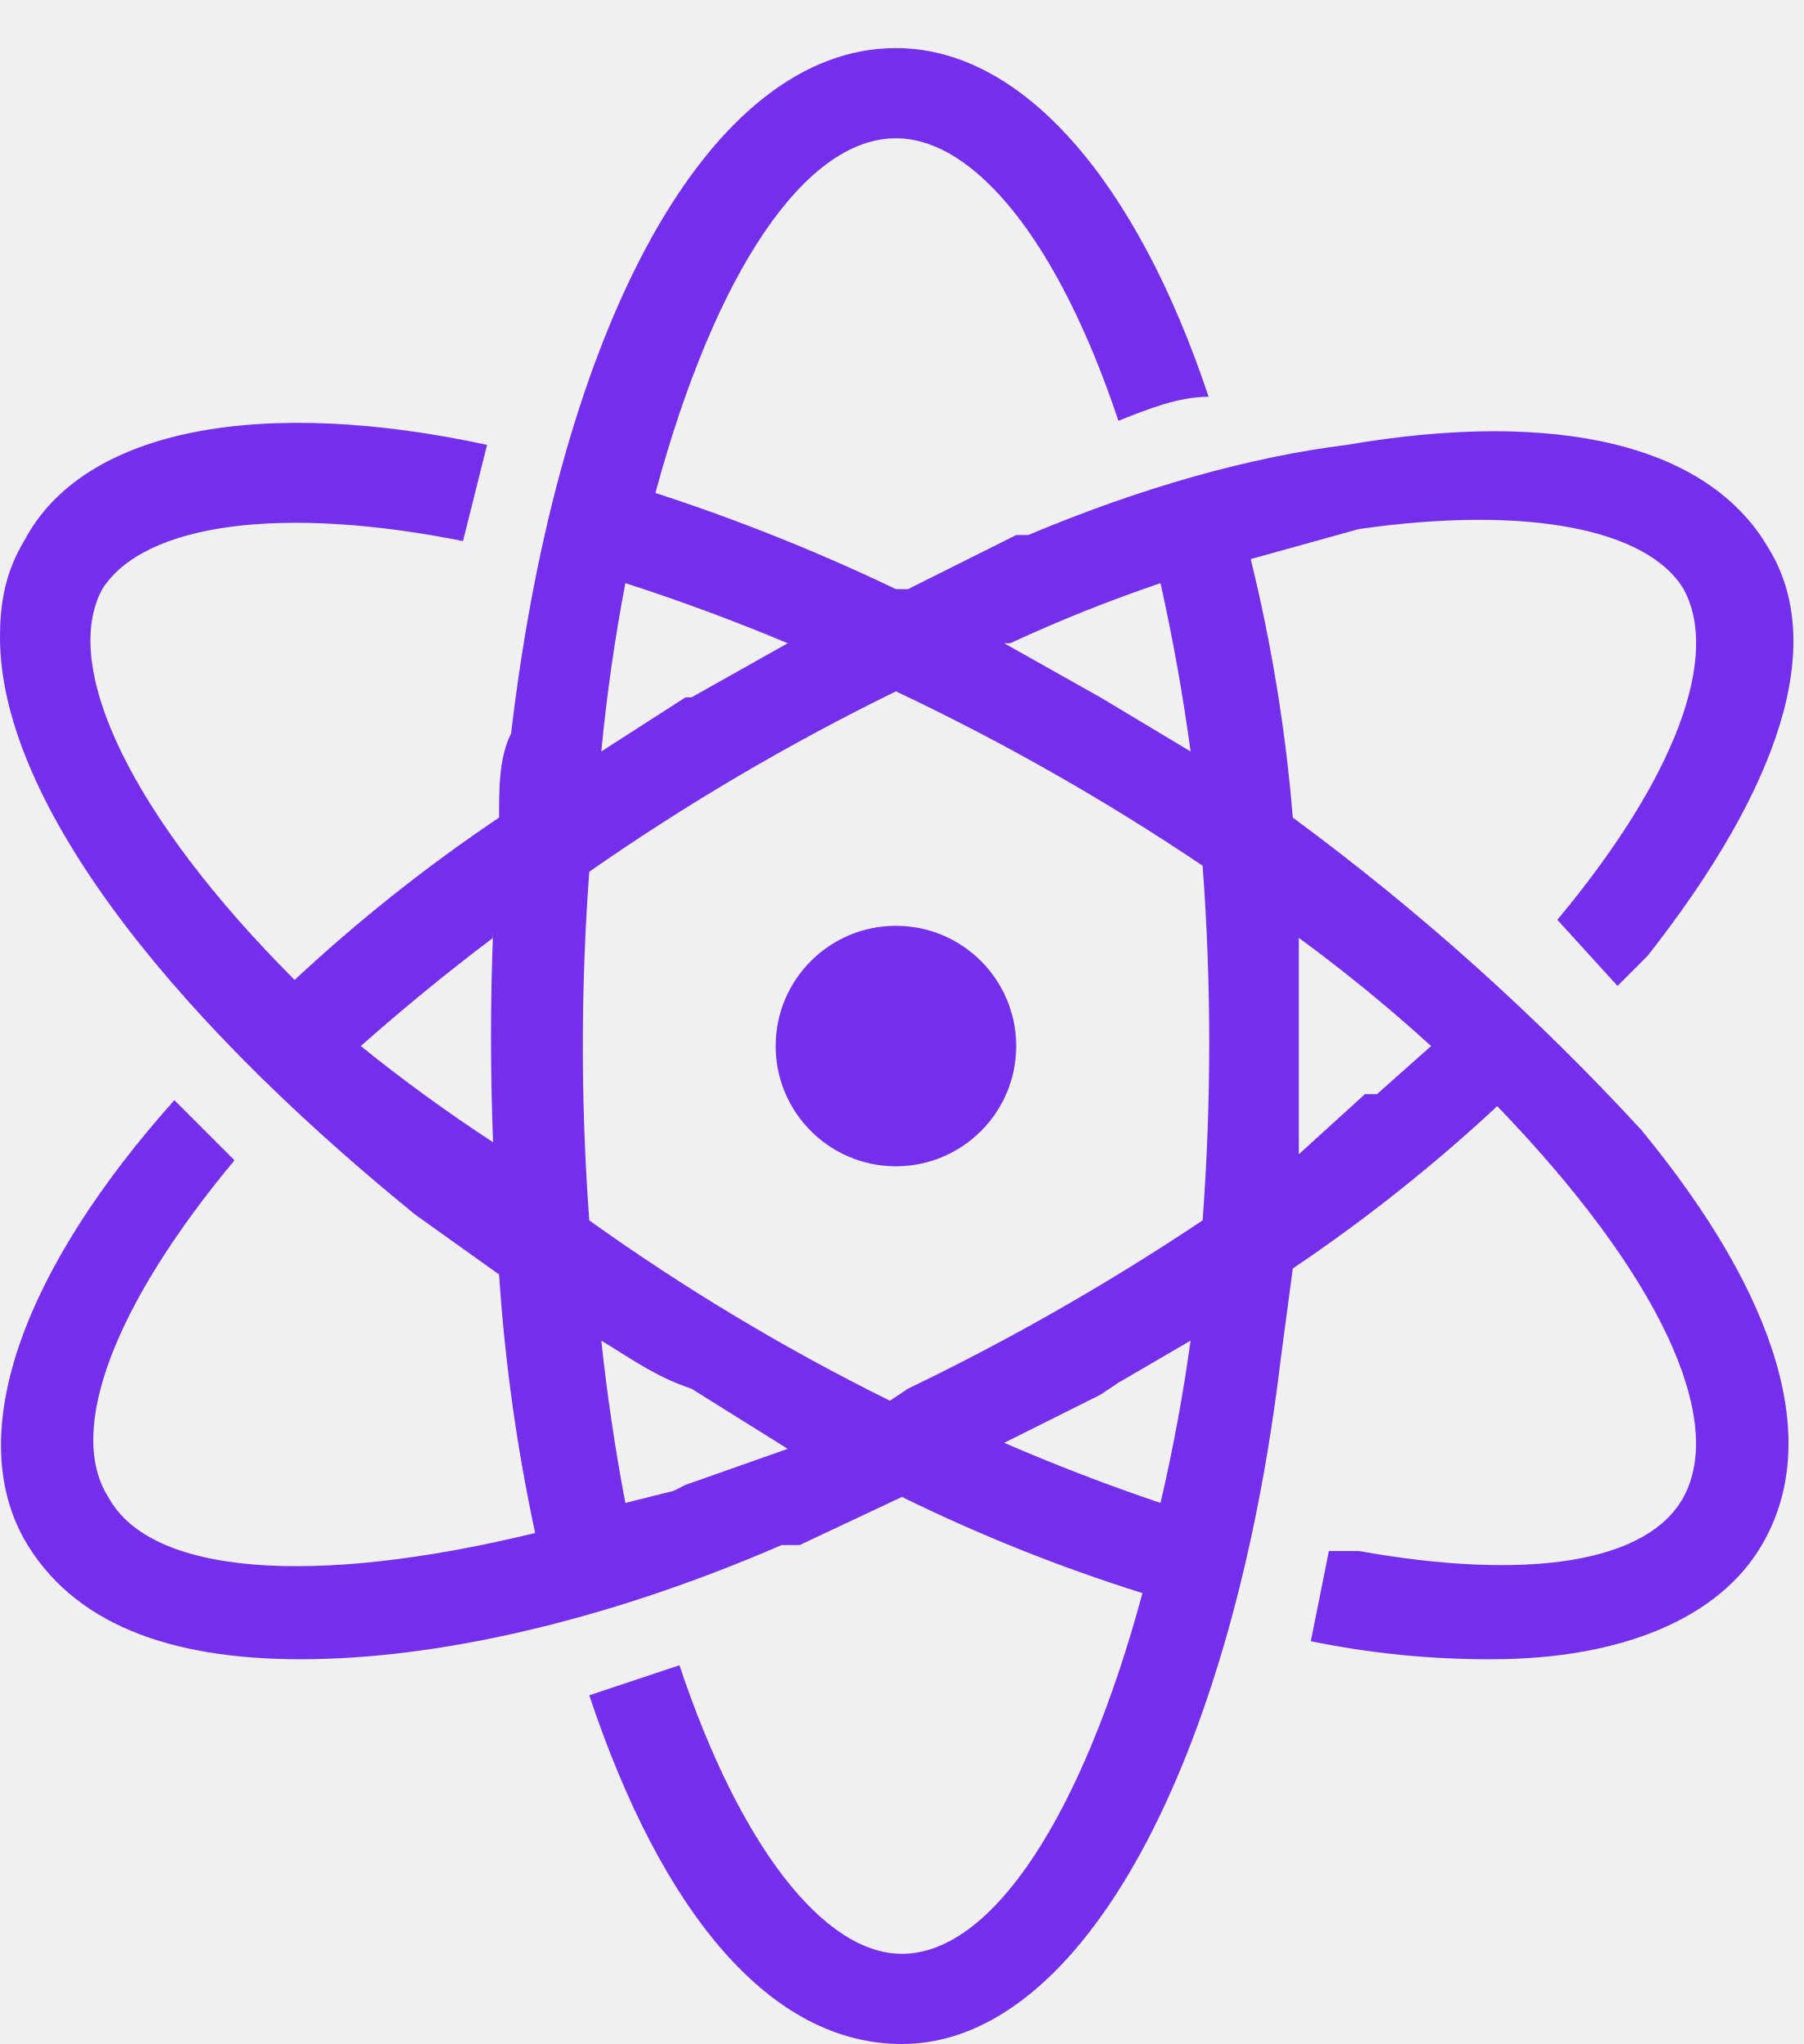
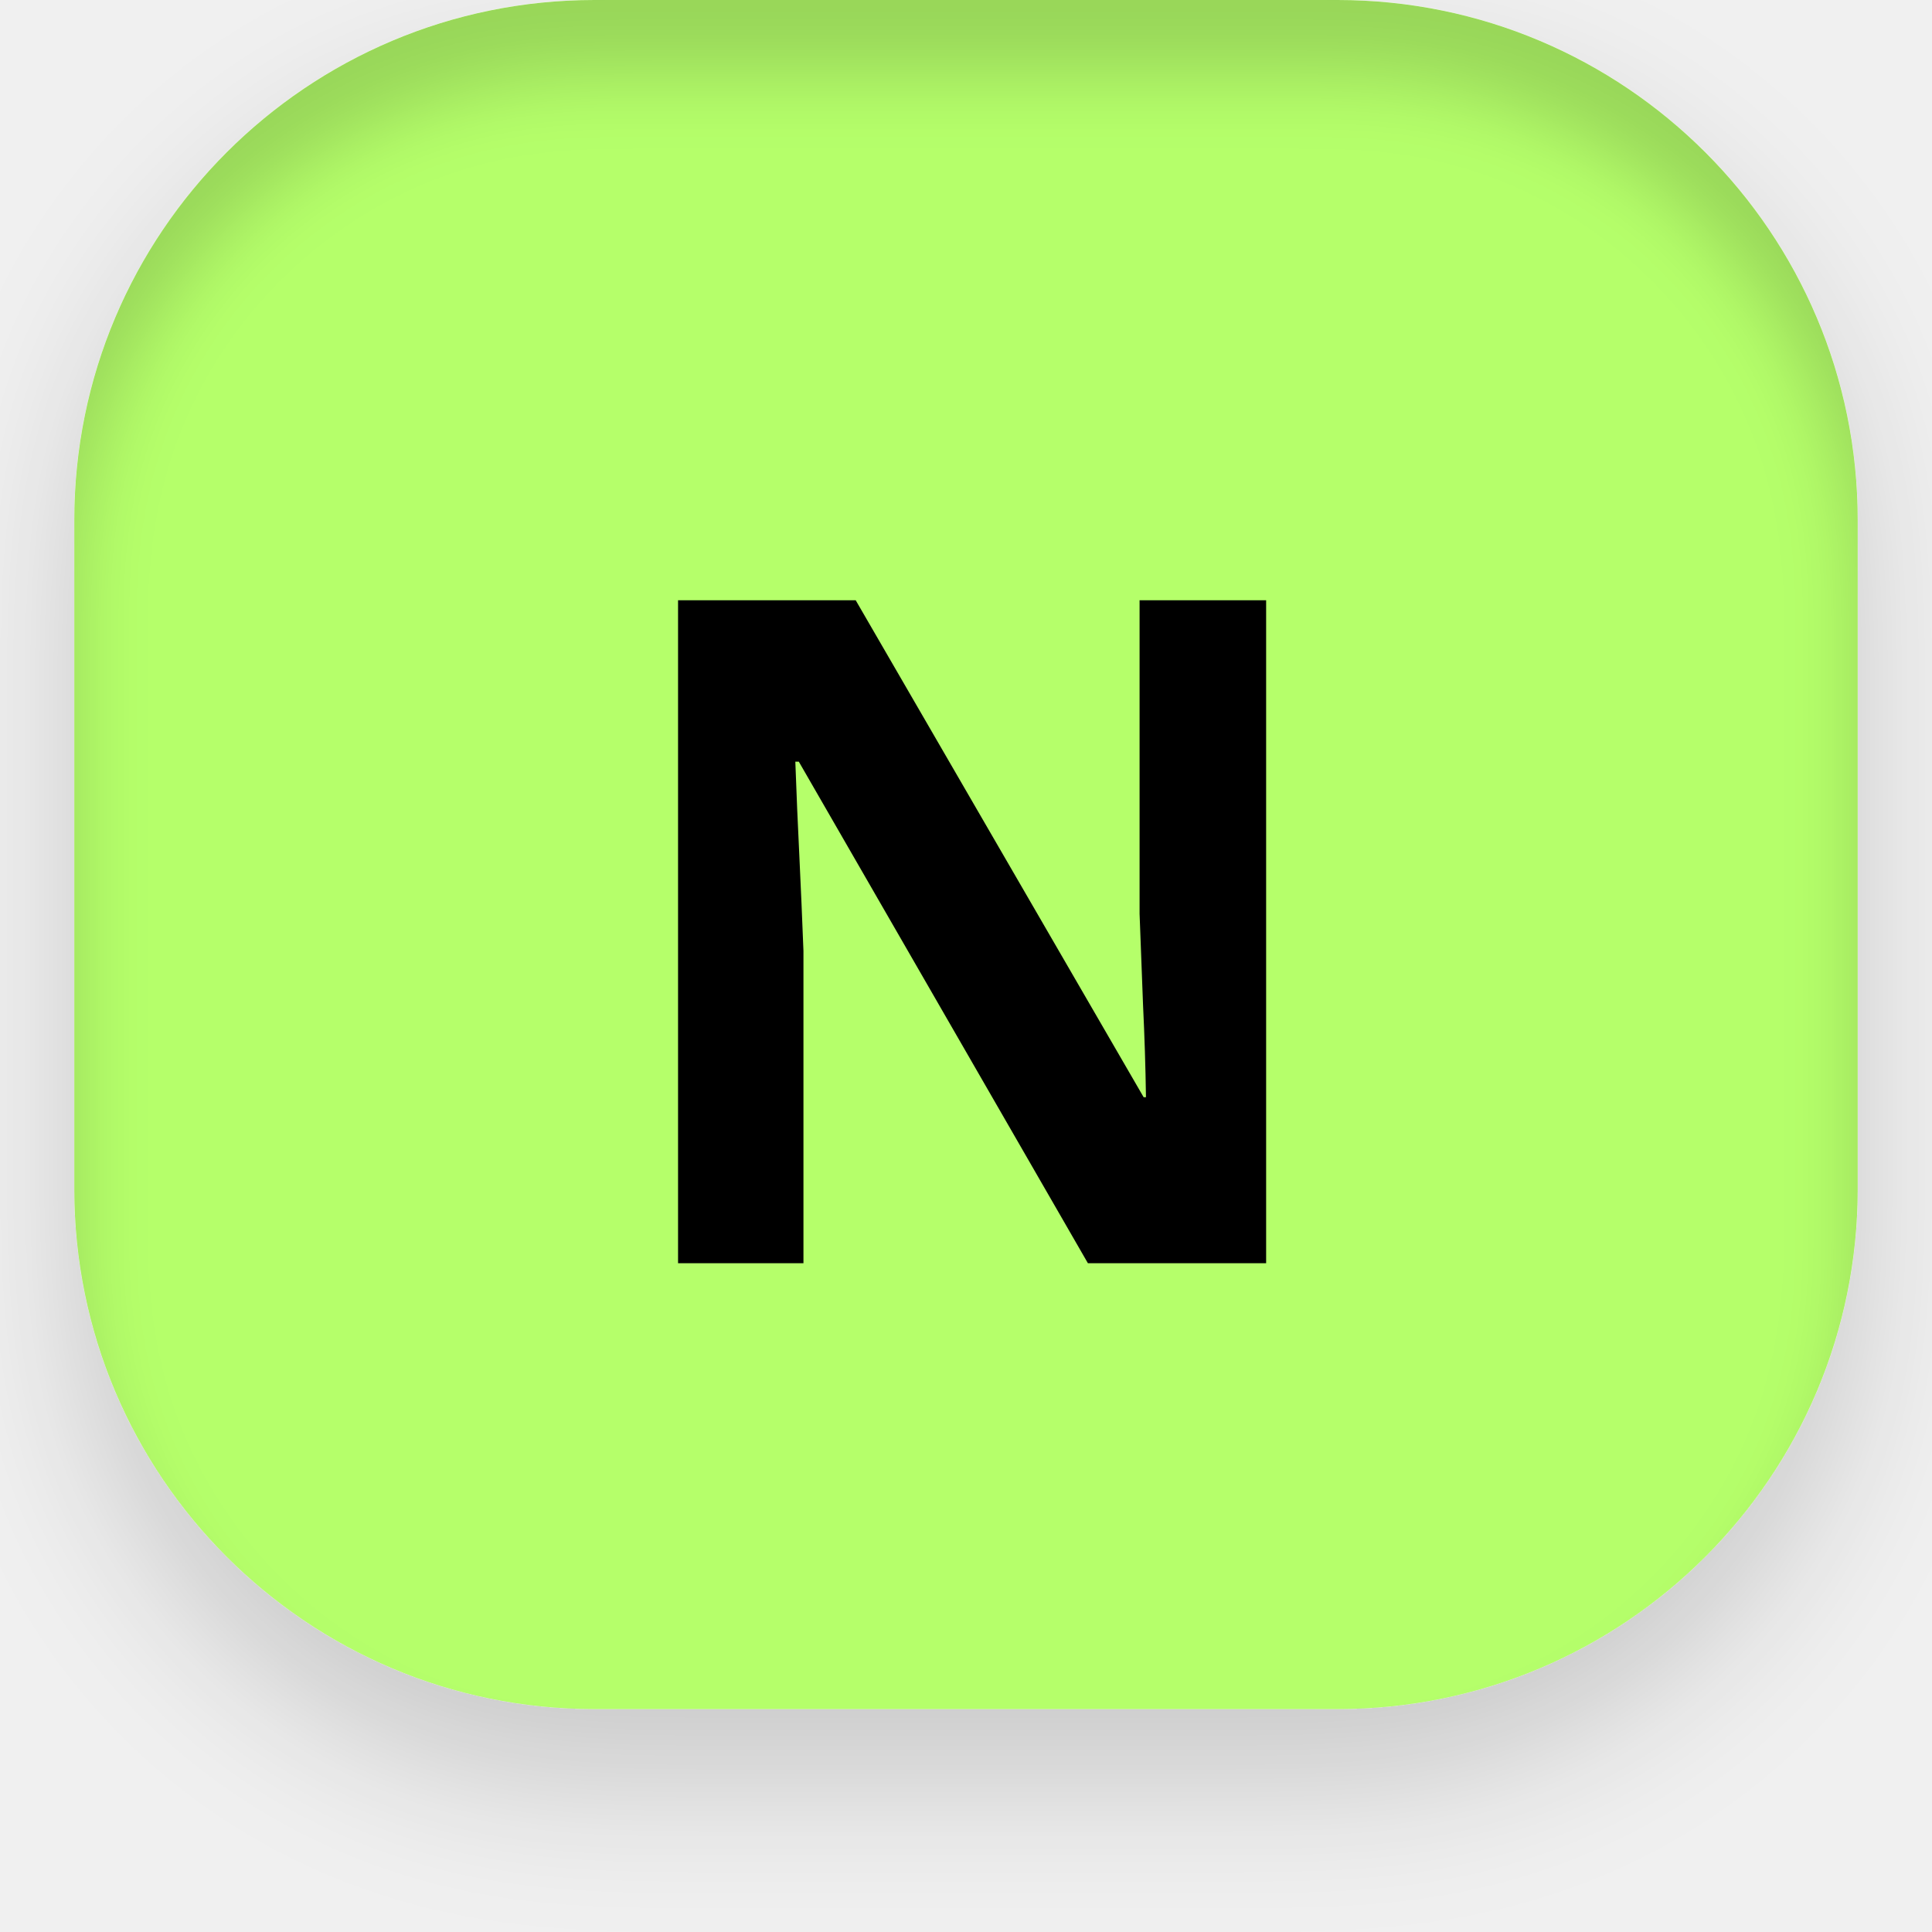
- <svg xmlns="http://www.w3.org/2000/svg" width="30" height="34">
-   <path d="M14.9.8c2.1 0 4 2.2 5.2 5.8-.5 0-1 .2-1.5.4-1-3-2.4-4.7-3.7-4.7-1.5 0-3 2.2-4 5.9a32.5 32.5 0 014 1.6h.2l1.8-.9h.2c1.9-.8 3.7-1.3 5.3-1.5 3.5-.6 6 0 7 1.7 1 1.6.2 4-2 6.8l-.5.5-1-1.1c2-2.4 2.7-4.4 2.1-5.5-.6-1-2.6-1.4-5.4-1l-1.8.5a27.3 27.3 0 01.7 4.3 40.6 40.6 0 015.8 5.2c2.3 2.8 3 5.2 2 6.9-.7 1.2-2.3 1.9-4.5 1.9a14.7 14.7 0 01-3-.3l.3-1.5h.5c2.8.5 4.8.2 5.4-.9.7-1.3-.4-3.7-3.1-6.5a27.7 27.7 0 01-3.4 2.7l-.2 1.5C20.5 29.3 18 34 15 34c-2.2 0-4-2.2-5.2-5.8l1.5-.5c1 3 2.4 4.8 3.7 4.8 1.5 0 3-2.3 4-6a28.2 28.2 0 01-4-1.6l-1.7.8H13c-3 1.3-5.8 1.9-8 1.9s-3.8-.6-4.6-2c-1-1.8 0-4.5 2.5-7.3l1 1c-2 2.4-2.8 4.5-2.1 5.6.7 1.3 3.4 1.5 7.1.6a29.8 29.8 0 01-.6-4.3l-1.4-1C2.6 16.7 0 13.2 0 10.6c0-.6.1-1.1.4-1.6 1-1.9 4-2.4 7.7-1.6L7.7 9c-3-.6-5.3-.3-6 .8-.7 1.3.5 3.8 3.2 6.5a27.4 27.4 0 013.4-2.7c0-.5 0-1 .2-1.4C9.3 5.4 11.8.8 14.9.8zm4.9 21.5l-1.2.7-.3.2-1.4.7-.2.1a33.5 33.5 0 002.6 1 29.8 29.8 0 00.5-2.7zm-9.8 0a33.6 33.6 0 00.4 2.7l.8-.2.2-.1 1.7-.6-1.6-1c-.6-.2-1-.5-1.5-.8zm4.9-10.8a38.5 38.5 0 00-5.1 3 39.2 39.2 0 000 5.8 36.1 36.1 0 005 3l.3-.2a40.3 40.3 0 004.9-2.8 39.5 39.5 0 000-5.9 39 39 0 00-5.1-2.9zm0 3.9a2 2 0 110 4 2 2 0 010-4zm6.7.2v3.6l1.1-1h.2l.9-.8a26.7 26.7 0 00-2.2-1.8zm-13.4 0A36.3 36.3 0 006 17.4 27 27 0 008.2 19a45 45 0 010-3.5zm11.1-5.9a25.2 25.2 0 00-2.5 1h-.1l1.6.9 1.5.9a33.4 33.4 0 00-.5-2.8zm-8.9 0a30.6 30.6 0 00-.4 2.8l1.4-.9h.1l1.6-.9a33.3 33.3 0 00-2.7-1z" fill="#752EEB" fill-rule="evenodd" />
+ <svg xmlns="http://www.w3.org/2000/svg" width="52" height="52" viewBox="0 0 52 52">
+   <defs>
+     <filter id="Rectangle_1" x="-4" y="-4" width="60" height="58" filterUnits="userSpaceOnUse">
+       <feOffset dy="2" input="SourceAlpha" />
+       <feGaussianBlur stdDeviation="2" result="blur" />
+       <feFlood flood-opacity="0.161" />
+       <feComposite operator="in" in2="blur" />
+       <feComposite in="SourceGraphic" />
+     </filter>
+     <filter id="Rectangle_1-2" x="-4" y="-4" width="60" height="58" filterUnits="userSpaceOnUse">
+       <feOffset dy="2" input="SourceAlpha" />
+       <feGaussianBlur stdDeviation="1" result="blur-2" />
+       <feFlood flood-opacity="0.161" result="color" />
+       <feComposite operator="out" in="SourceGraphic" in2="blur-2" />
+       <feComposite operator="in" in="color" />
+       <feComposite operator="in" in2="SourceGraphic" />
+     </filter>
+     <clipPath id="clip-Web_1920_1">
+       <rect width="52" height="52" />
+     </clipPath>
+   </defs>
+   <g id="Web_1920_1" data-name="Web 1920 – 1" clip-path="url(#clip-Web_1920_1)">
+     <g data-type="innerShadowGroup">
+       <g transform="matrix(1, 0, 0, 1, 0, 0)" filter="url(#Rectangle_1)">
+         <rect id="Rectangle_1-3" data-name="Rectangle 1" width="48" height="46" rx="14" transform="translate(2)" fill="#b5ff6b" />
+       </g>
+       <g transform="matrix(1, 0, 0, 1, 0, 0)" filter="url(#Rectangle_1-2)">
+         <rect id="Rectangle_1-4" data-name="Rectangle 1" width="48" height="46" rx="14" transform="translate(2)" fill="#fff" />
+       </g>
+     </g>
+     <text id="N" transform="translate(16 34)" font-size="25" font-family="SegoeUI-Bold, Segoe UI" font-weight="700">
+       <tspan x="0" y="0">N</tspan>
+     </text>
+   </g>
</svg>
